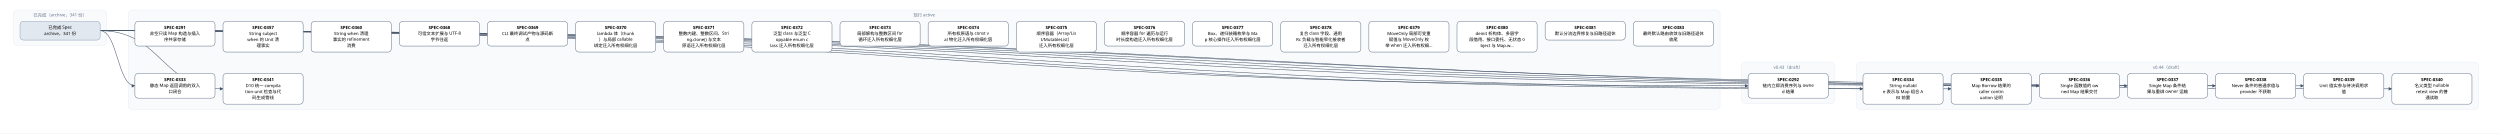
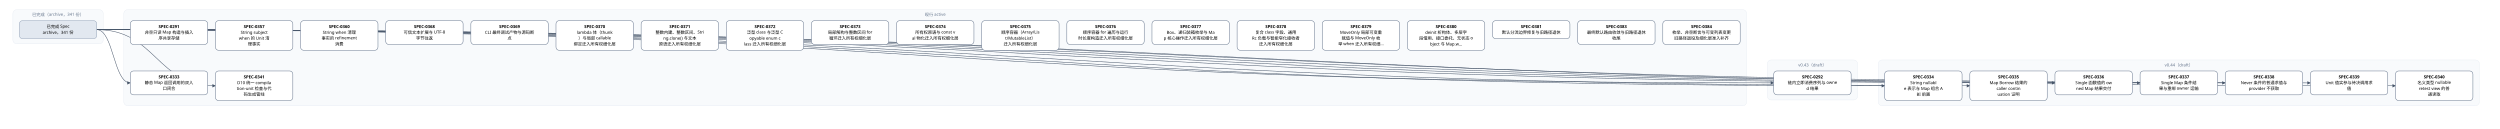
- <svg xmlns="http://www.w3.org/2000/svg" width="7488" height="400" viewBox="0 0 7488 400" font-family="PingFang SC, Microsoft YaHei, sans-serif">
+ <svg xmlns="http://www.w3.org/2000/svg" width="7752" height="400" viewBox="0 0 7752 400" font-family="PingFang SC, Microsoft YaHei, sans-serif">
  <defs>
    <marker id="arrow" viewBox="0 0 10 10" refX="9" refY="5" markerWidth="7" markerHeight="7" orient="auto-start-reverse">
      <path d="M0,0 L10,5 L0,10 z" fill="#475569" />
    </marker>
  </defs>
-   <rect width="7488" height="400" fill="#ffffff" />
+   <rect width="7752" height="400" fill="#ffffff" />
  <rect x="40" y="30" width="280" height="106" rx="12" fill="#f8fafc" stroke="#e2e8f0" />
  <text x="180" y="50" text-anchor="middle" font-size="13" fill="#64748b">已完成（archive，341 份）</text>
-   <rect x="384" y="30" width="4768" height="298" rx="12" fill="#f8fafc" stroke="#e2e8f0" />
-   <text x="2768" y="50" text-anchor="middle" font-size="13" fill="#64748b">现行 active</text>
-   <rect x="5216" y="186" width="280" height="124" rx="12" fill="#f8fafc" stroke="#e2e8f0" />
-   <text x="5356" y="206" text-anchor="middle" font-size="13" fill="#64748b">v0.43（draft）</text>
-   <rect x="5560" y="186" width="1864" height="142" rx="12" fill="#f8fafc" stroke="#e2e8f0" />
-   <text x="6492" y="206" text-anchor="middle" font-size="13" fill="#64748b">v0.44（draft）</text>
-   <path d="M 300 92 C 2768 92, 2768 257, 5236 257" fill="none" stroke="#475569" stroke-width="1.5" marker-end="url(#arrow)" />
+   <rect x="384" y="30" width="5032" height="298" rx="12" fill="#f8fafc" stroke="#e2e8f0" />
+   <text x="2900" y="50" text-anchor="middle" font-size="13" fill="#64748b">现行 active</text>
+   <rect x="5480" y="186" width="280" height="124" rx="12" fill="#f8fafc" stroke="#e2e8f0" />
+   <text x="5620" y="206" text-anchor="middle" font-size="13" fill="#64748b">v0.43（draft）</text>
+   <rect x="5824" y="186" width="1864" height="142" rx="12" fill="#f8fafc" stroke="#e2e8f0" />
+   <text x="6756" y="206" text-anchor="middle" font-size="13" fill="#64748b">v0.44（draft）</text>
+   <path d="M 300 92 C 2900 92, 2900 257, 5500 257" fill="none" stroke="#475569" stroke-width="1.5" marker-end="url(#arrow)" />
  <path d="M 300 92 C 352 92, 352 257, 404 257" fill="none" stroke="#475569" stroke-width="1.5" marker-end="url(#arrow)" />
-   <path d="M 300 92 C 2940 92, 2940 266, 5580 266" fill="none" stroke="#475569" stroke-width="1.5" marker-end="url(#arrow)" />
  <path d="M 300 92 C 3072 92, 3072 266, 5844 266" fill="none" stroke="#475569" stroke-width="1.5" marker-end="url(#arrow)" />
-   <path d="M 300 92 C 3204 92, 3204 257, 6108 257" fill="none" stroke="#475569" stroke-width="1.5" marker-end="url(#arrow)" />
+   <path d="M 300 92 C 3204 92, 3204 266, 6108 266" fill="none" stroke="#475569" stroke-width="1.5" marker-end="url(#arrow)" />
  <path d="M 300 92 C 3336 92, 3336 257, 6372 257" fill="none" stroke="#475569" stroke-width="1.5" marker-end="url(#arrow)" />
  <path d="M 300 92 C 3468 92, 3468 257, 6636 257" fill="none" stroke="#475569" stroke-width="1.5" marker-end="url(#arrow)" />
  <path d="M 300 92 C 3600 92, 3600 257, 6900 257" fill="none" stroke="#475569" stroke-width="1.5" marker-end="url(#arrow)" />
-   <path d="M 300 92 C 3732 92, 3732 266, 7164 266" fill="none" stroke="#475569" stroke-width="1.5" marker-end="url(#arrow)" />
+   <path d="M 300 92 C 3732 92, 3732 257, 7164 257" fill="none" stroke="#475569" stroke-width="1.5" marker-end="url(#arrow)" />
+   <path d="M 300 92 C 3864 92, 3864 266, 7428 266" fill="none" stroke="#475569" stroke-width="1.5" marker-end="url(#arrow)" />
  <path d="M 300 92 C 484 92, 484 266, 668 266" fill="none" stroke="#475569" stroke-width="1.5" marker-end="url(#arrow)" />
  <rect x="404" y="64" width="240" height="74" rx="10" fill="#ffffff" stroke="#64748b" stroke-width="1.5" />
  <text x="524" y="87" text-anchor="middle" font-size="13" font-weight="600">SPEC-0291</text>
  <text x="524" y="105" text-anchor="middle" font-size="13">非空只读 Map 构造与插入</text>
  <text x="524" y="123" text-anchor="middle" font-size="13">序共享存储</text>
-   <rect x="5236" y="220" width="240" height="74" rx="10" fill="#ffffff" stroke="#64748b" stroke-width="1.5" />
-   <text x="5356" y="243" text-anchor="middle" font-size="13" font-weight="600">SPEC-0292</text>
-   <text x="5356" y="261" text-anchor="middle" font-size="13">链内立即消费序列与 owne</text>
-   <text x="5356" y="279" text-anchor="middle" font-size="13">d 结果</text>
+   <rect x="5500" y="220" width="240" height="74" rx="10" fill="#ffffff" stroke="#64748b" stroke-width="1.5" />
+   <text x="5620" y="243" text-anchor="middle" font-size="13" font-weight="600">SPEC-0292</text>
+   <text x="5620" y="261" text-anchor="middle" font-size="13">链内立即消费序列与 owne</text>
+   <text x="5620" y="279" text-anchor="middle" font-size="13">d 结果</text>
  <rect x="404" y="220" width="240" height="74" rx="10" fill="#ffffff" stroke="#64748b" stroke-width="1.5" />
  <text x="524" y="243" text-anchor="middle" font-size="13" font-weight="600">SPEC-0333</text>
  <text x="524" y="261" text-anchor="middle" font-size="13">静态 Map 返回调用的双入</text>
  <text x="524" y="279" text-anchor="middle" font-size="13">口闭合</text>
-   <rect x="5580" y="220" width="240" height="92" rx="10" fill="#ffffff" stroke="#64748b" stroke-width="1.5" />
-   <text x="5700" y="243" text-anchor="middle" font-size="13" font-weight="600">SPEC-0334</text>
-   <text x="5700" y="261" text-anchor="middle" font-size="13">String nullabl</text>
-   <text x="5700" y="279" text-anchor="middle" font-size="13">e 表示与 Map 组合 A</text>
-   <text x="5700" y="297" text-anchor="middle" font-size="13">BI 前置</text>
  <rect x="5844" y="220" width="240" height="92" rx="10" fill="#ffffff" stroke="#64748b" stroke-width="1.5" />
-   <text x="5964" y="243" text-anchor="middle" font-size="13" font-weight="600">SPEC-0335</text>
-   <text x="5964" y="261" text-anchor="middle" font-size="13">Map Borrow 结果的</text>
-   <text x="5964" y="279" text-anchor="middle" font-size="13"> caller contin</text>
-   <text x="5964" y="297" text-anchor="middle" font-size="13">uation 证明</text>
-   <rect x="6108" y="220" width="240" height="74" rx="10" fill="#ffffff" stroke="#64748b" stroke-width="1.5" />
-   <text x="6228" y="243" text-anchor="middle" font-size="13" font-weight="600">SPEC-0336</text>
-   <text x="6228" y="261" text-anchor="middle" font-size="13">Single 函数值的 ow</text>
-   <text x="6228" y="279" text-anchor="middle" font-size="13">ned Map 结果交付</text>
+   <text x="5964" y="243" text-anchor="middle" font-size="13" font-weight="600">SPEC-0334</text>
+   <text x="5964" y="261" text-anchor="middle" font-size="13">String nullabl</text>
+   <text x="5964" y="279" text-anchor="middle" font-size="13">e 表示与 Map 组合 A</text>
+   <text x="5964" y="297" text-anchor="middle" font-size="13">BI 前置</text>
+   <rect x="6108" y="220" width="240" height="92" rx="10" fill="#ffffff" stroke="#64748b" stroke-width="1.5" />
+   <text x="6228" y="243" text-anchor="middle" font-size="13" font-weight="600">SPEC-0335</text>
+   <text x="6228" y="261" text-anchor="middle" font-size="13">Map Borrow 结果的</text>
+   <text x="6228" y="279" text-anchor="middle" font-size="13"> caller contin</text>
+   <text x="6228" y="297" text-anchor="middle" font-size="13">uation 证明</text>
  <rect x="6372" y="220" width="240" height="74" rx="10" fill="#ffffff" stroke="#64748b" stroke-width="1.5" />
-   <text x="6492" y="243" text-anchor="middle" font-size="13" font-weight="600">SPEC-0337</text>
-   <text x="6492" y="261" text-anchor="middle" font-size="13">Single Map 条件结</text>
-   <text x="6492" y="279" text-anchor="middle" font-size="13">果与重绑 owner 运输</text>
+   <text x="6492" y="243" text-anchor="middle" font-size="13" font-weight="600">SPEC-0336</text>
+   <text x="6492" y="261" text-anchor="middle" font-size="13">Single 函数值的 ow</text>
+   <text x="6492" y="279" text-anchor="middle" font-size="13">ned Map 结果交付</text>
  <rect x="6636" y="220" width="240" height="74" rx="10" fill="#ffffff" stroke="#64748b" stroke-width="1.5" />
-   <text x="6756" y="243" text-anchor="middle" font-size="13" font-weight="600">SPEC-0338</text>
-   <text x="6756" y="261" text-anchor="middle" font-size="13">Never 条件的普通求值与</text>
-   <text x="6756" y="279" text-anchor="middle" font-size="13"> provider 不获取</text>
+   <text x="6756" y="243" text-anchor="middle" font-size="13" font-weight="600">SPEC-0337</text>
+   <text x="6756" y="261" text-anchor="middle" font-size="13">Single Map 条件结</text>
+   <text x="6756" y="279" text-anchor="middle" font-size="13">果与重绑 owner 运输</text>
  <rect x="6900" y="220" width="240" height="74" rx="10" fill="#ffffff" stroke="#64748b" stroke-width="1.5" />
-   <text x="7020" y="243" text-anchor="middle" font-size="13" font-weight="600">SPEC-0339</text>
-   <text x="7020" y="261" text-anchor="middle" font-size="13">Unit 值实参与待决调用求</text>
-   <text x="7020" y="279" text-anchor="middle" font-size="13">值</text>
-   <rect x="7164" y="220" width="240" height="92" rx="10" fill="#ffffff" stroke="#64748b" stroke-width="1.5" />
-   <text x="7284" y="243" text-anchor="middle" font-size="13" font-weight="600">SPEC-0340</text>
-   <text x="7284" y="261" text-anchor="middle" font-size="13">名义类型 nullable </text>
-   <text x="7284" y="279" text-anchor="middle" font-size="13">retest view 的普</text>
-   <text x="7284" y="297" text-anchor="middle" font-size="13">通读取</text>
+   <text x="7020" y="243" text-anchor="middle" font-size="13" font-weight="600">SPEC-0338</text>
+   <text x="7020" y="261" text-anchor="middle" font-size="13">Never 条件的普通求值与</text>
+   <text x="7020" y="279" text-anchor="middle" font-size="13"> provider 不获取</text>
+   <rect x="7164" y="220" width="240" height="74" rx="10" fill="#ffffff" stroke="#64748b" stroke-width="1.5" />
+   <text x="7284" y="243" text-anchor="middle" font-size="13" font-weight="600">SPEC-0339</text>
+   <text x="7284" y="261" text-anchor="middle" font-size="13">Unit 值实参与待决调用求</text>
+   <text x="7284" y="279" text-anchor="middle" font-size="13">值</text>
+   <rect x="7428" y="220" width="240" height="92" rx="10" fill="#ffffff" stroke="#64748b" stroke-width="1.5" />
+   <text x="7548" y="243" text-anchor="middle" font-size="13" font-weight="600">SPEC-0340</text>
+   <text x="7548" y="261" text-anchor="middle" font-size="13">名义类型 nullable </text>
+   <text x="7548" y="279" text-anchor="middle" font-size="13">retest view 的普</text>
+   <text x="7548" y="297" text-anchor="middle" font-size="13">通读取</text>
  <rect x="668" y="220" width="240" height="92" rx="10" fill="#ffffff" stroke="#64748b" stroke-width="1.5" />
  <text x="788" y="243" text-anchor="middle" font-size="13" font-weight="600">SPEC-0341</text>
  <text x="788" y="261" text-anchor="middle" font-size="13">D10 统一 compila</text>
  <text x="788" y="279" text-anchor="middle" font-size="13">tion-unit 检查与代</text>
  <text x="788" y="297" text-anchor="middle" font-size="13">码生成管线</text>
  <rect x="668" y="64" width="240" height="92" rx="10" fill="#ffffff" stroke="#64748b" stroke-width="1.5" />
  <text x="788" y="87" text-anchor="middle" font-size="13" font-weight="600">SPEC-0357</text>
  <text x="788" y="105" text-anchor="middle" font-size="13">String subject</text>
  <text x="788" y="123" text-anchor="middle" font-size="13"> when 的 Unit 清</text>
  <text x="788" y="141" text-anchor="middle" font-size="13">理事实</text>
  <rect x="932" y="64" width="240" height="92" rx="10" fill="#ffffff" stroke="#64748b" stroke-width="1.5" />
  <text x="1052" y="87" text-anchor="middle" font-size="13" font-weight="600">SPEC-0360</text>
  <text x="1052" y="105" text-anchor="middle" font-size="13">String when 清理</text>
  <text x="1052" y="123" text-anchor="middle" font-size="13">事实的 refinement</text>
  <text x="1052" y="141" text-anchor="middle" font-size="13"> 消费</text>
  <rect x="1196" y="64" width="240" height="74" rx="10" fill="#ffffff" stroke="#64748b" stroke-width="1.5" />
  <text x="1316" y="87" text-anchor="middle" font-size="13" font-weight="600">SPEC-0368</text>
  <text x="1316" y="105" text-anchor="middle" font-size="13">可信文本扩展与 UTF-8 </text>
  <text x="1316" y="123" text-anchor="middle" font-size="13">字节往返</text>
  <rect x="1460" y="64" width="240" height="74" rx="10" fill="#ffffff" stroke="#64748b" stroke-width="1.5" />
  <text x="1580" y="87" text-anchor="middle" font-size="13" font-weight="600">SPEC-0369</text>
  <text x="1580" y="105" text-anchor="middle" font-size="13">CLI 最终调试产物与源码断</text>
  <text x="1580" y="123" text-anchor="middle" font-size="13">点</text>
  <rect x="1724" y="64" width="240" height="92" rx="10" fill="#ffffff" stroke="#64748b" stroke-width="1.5" />
  <text x="1844" y="87" text-anchor="middle" font-size="13" font-weight="600">SPEC-0370</text>
  <text x="1844" y="105" text-anchor="middle" font-size="13">lambda 体（thunk</text>
  <text x="1844" y="123" text-anchor="middle" font-size="13">）与局部 callable </text>
  <text x="1844" y="141" text-anchor="middle" font-size="13">绑定迁入所有权细化层</text>
  <rect x="1988" y="64" width="240" height="92" rx="10" fill="#ffffff" stroke="#64748b" stroke-width="1.5" />
  <text x="2108" y="87" text-anchor="middle" font-size="13" font-weight="600">SPEC-0371</text>
  <text x="2108" y="105" text-anchor="middle" font-size="13">整数内建、整数区间、Stri</text>
  <text x="2108" y="123" text-anchor="middle" font-size="13">ng.clone() 与文本</text>
  <text x="2108" y="141" text-anchor="middle" font-size="13">原语迁入所有权细化层</text>
  <rect x="2252" y="64" width="240" height="92" rx="10" fill="#ffffff" stroke="#64748b" stroke-width="1.5" />
  <text x="2372" y="87" text-anchor="middle" font-size="13" font-weight="600">SPEC-0372</text>
  <text x="2372" y="105" text-anchor="middle" font-size="13">泛型 class 与泛型 C</text>
  <text x="2372" y="123" text-anchor="middle" font-size="13">opyable enum c</text>
  <text x="2372" y="141" text-anchor="middle" font-size="13">lass 迁入所有权细化层</text>
  <rect x="2516" y="64" width="240" height="74" rx="10" fill="#ffffff" stroke="#64748b" stroke-width="1.5" />
  <text x="2636" y="87" text-anchor="middle" font-size="13" font-weight="600">SPEC-0373</text>
  <text x="2636" y="105" text-anchor="middle" font-size="13">局部解构与整数区间 for </text>
  <text x="2636" y="123" text-anchor="middle" font-size="13">循环迁入所有权细化层</text>
  <rect x="2780" y="64" width="240" height="74" rx="10" fill="#ffffff" stroke="#64748b" stroke-width="1.5" />
  <text x="2900" y="87" text-anchor="middle" font-size="13" font-weight="600">SPEC-0374</text>
  <text x="2900" y="105" text-anchor="middle" font-size="13">所有权原语与 const v</text>
  <text x="2900" y="123" text-anchor="middle" font-size="13">al 物化迁入所有权细化层</text>
  <rect x="3044" y="64" width="240" height="92" rx="10" fill="#ffffff" stroke="#64748b" stroke-width="1.5" />
  <text x="3164" y="87" text-anchor="middle" font-size="13" font-weight="600">SPEC-0375</text>
  <text x="3164" y="105" text-anchor="middle" font-size="13">顺序容器（Array/Lis</text>
  <text x="3164" y="123" text-anchor="middle" font-size="13">t/MutableList）</text>
  <text x="3164" y="141" text-anchor="middle" font-size="13">迁入所有权细化层</text>
  <rect x="3308" y="64" width="240" height="74" rx="10" fill="#ffffff" stroke="#64748b" stroke-width="1.5" />
  <text x="3428" y="87" text-anchor="middle" font-size="13" font-weight="600">SPEC-0376</text>
  <text x="3428" y="105" text-anchor="middle" font-size="13">顺序容器 for 遍历与运行</text>
  <text x="3428" y="123" text-anchor="middle" font-size="13">时长度构造迁入所有权细化层</text>
  <rect x="3572" y="64" width="240" height="74" rx="10" fill="#ffffff" stroke="#64748b" stroke-width="1.5" />
  <text x="3692" y="87" text-anchor="middle" font-size="13" font-weight="600">SPEC-0377</text>
  <text x="3692" y="105" text-anchor="middle" font-size="13">Box、递归装箱枚举与 Ma</text>
  <text x="3692" y="123" text-anchor="middle" font-size="13">p 核心操作迁入所有权细化层</text>
  <rect x="3836" y="64" width="240" height="92" rx="10" fill="#ffffff" stroke="#64748b" stroke-width="1.5" />
  <text x="3956" y="87" text-anchor="middle" font-size="13" font-weight="600">SPEC-0378</text>
  <text x="3956" y="105" text-anchor="middle" font-size="13">复合 class 字段、通用</text>
  <text x="3956" y="123" text-anchor="middle" font-size="13"> Rc 负载与智能窄化接收者</text>
  <text x="3956" y="141" text-anchor="middle" font-size="13">迁入所有权细化层</text>
  <rect x="4100" y="64" width="240" height="92" rx="10" fill="#ffffff" stroke="#64748b" stroke-width="1.5" />
  <text x="4220" y="87" text-anchor="middle" font-size="13" font-weight="600">SPEC-0379</text>
  <text x="4220" y="105" text-anchor="middle" font-size="13">MoveOnly 局部可变重</text>
  <text x="4220" y="123" text-anchor="middle" font-size="13">赋值与 MoveOnly 枚</text>
  <text x="4220" y="141" text-anchor="middle" font-size="13">举 when 迁入所有权细…</text>
  <rect x="4364" y="64" width="240" height="92" rx="10" fill="#ffffff" stroke="#64748b" stroke-width="1.5" />
  <text x="4484" y="87" text-anchor="middle" font-size="13" font-weight="600">SPEC-0380</text>
  <text x="4484" y="105" text-anchor="middle" font-size="13">deinit 析构体、多层字</text>
  <text x="4484" y="123" text-anchor="middle" font-size="13">段借用、接口委托、无状态 o</text>
  <text x="4484" y="141" text-anchor="middle" font-size="13">bject 与 Map.w…</text>
  <rect x="4628" y="64" width="240" height="56" rx="10" fill="#ffffff" stroke="#64748b" stroke-width="1.5" />
  <text x="4748" y="87" text-anchor="middle" font-size="13" font-weight="600">SPEC-0381</text>
  <text x="4748" y="105" text-anchor="middle" font-size="13">默认分流边界修复与旧路径退休</text>
  <rect x="4892" y="64" width="240" height="74" rx="10" fill="#ffffff" stroke="#64748b" stroke-width="1.5" />
  <text x="5012" y="87" text-anchor="middle" font-size="13" font-weight="600">SPEC-0383</text>
  <text x="5012" y="105" text-anchor="middle" font-size="13">最终默认路由收敛与旧路径退休</text>
  <text x="5012" y="123" text-anchor="middle" font-size="13">收尾</text>
+   <rect x="5156" y="64" width="240" height="74" rx="10" fill="#ffffff" stroke="#64748b" stroke-width="1.5" />
+   <text x="5276" y="87" text-anchor="middle" font-size="13" font-weight="600">SPEC-0384</text>
+   <text x="5276" y="105" text-anchor="middle" font-size="13">枚举、非空断言与可变列表变更</text>
+   <text x="5276" y="123" text-anchor="middle" font-size="13">旧路径退役及细化层准入补齐</text>
  <rect x="60" y="64" width="240" height="56" rx="10" fill="#e2e8f0" stroke="#94a3b8" stroke-width="1.5" />
  <text x="180" y="87" text-anchor="middle" font-size="13">已完成 Spec</text>
  <text x="180" y="105" text-anchor="middle" font-size="13">archive，341 份</text>
</svg>
